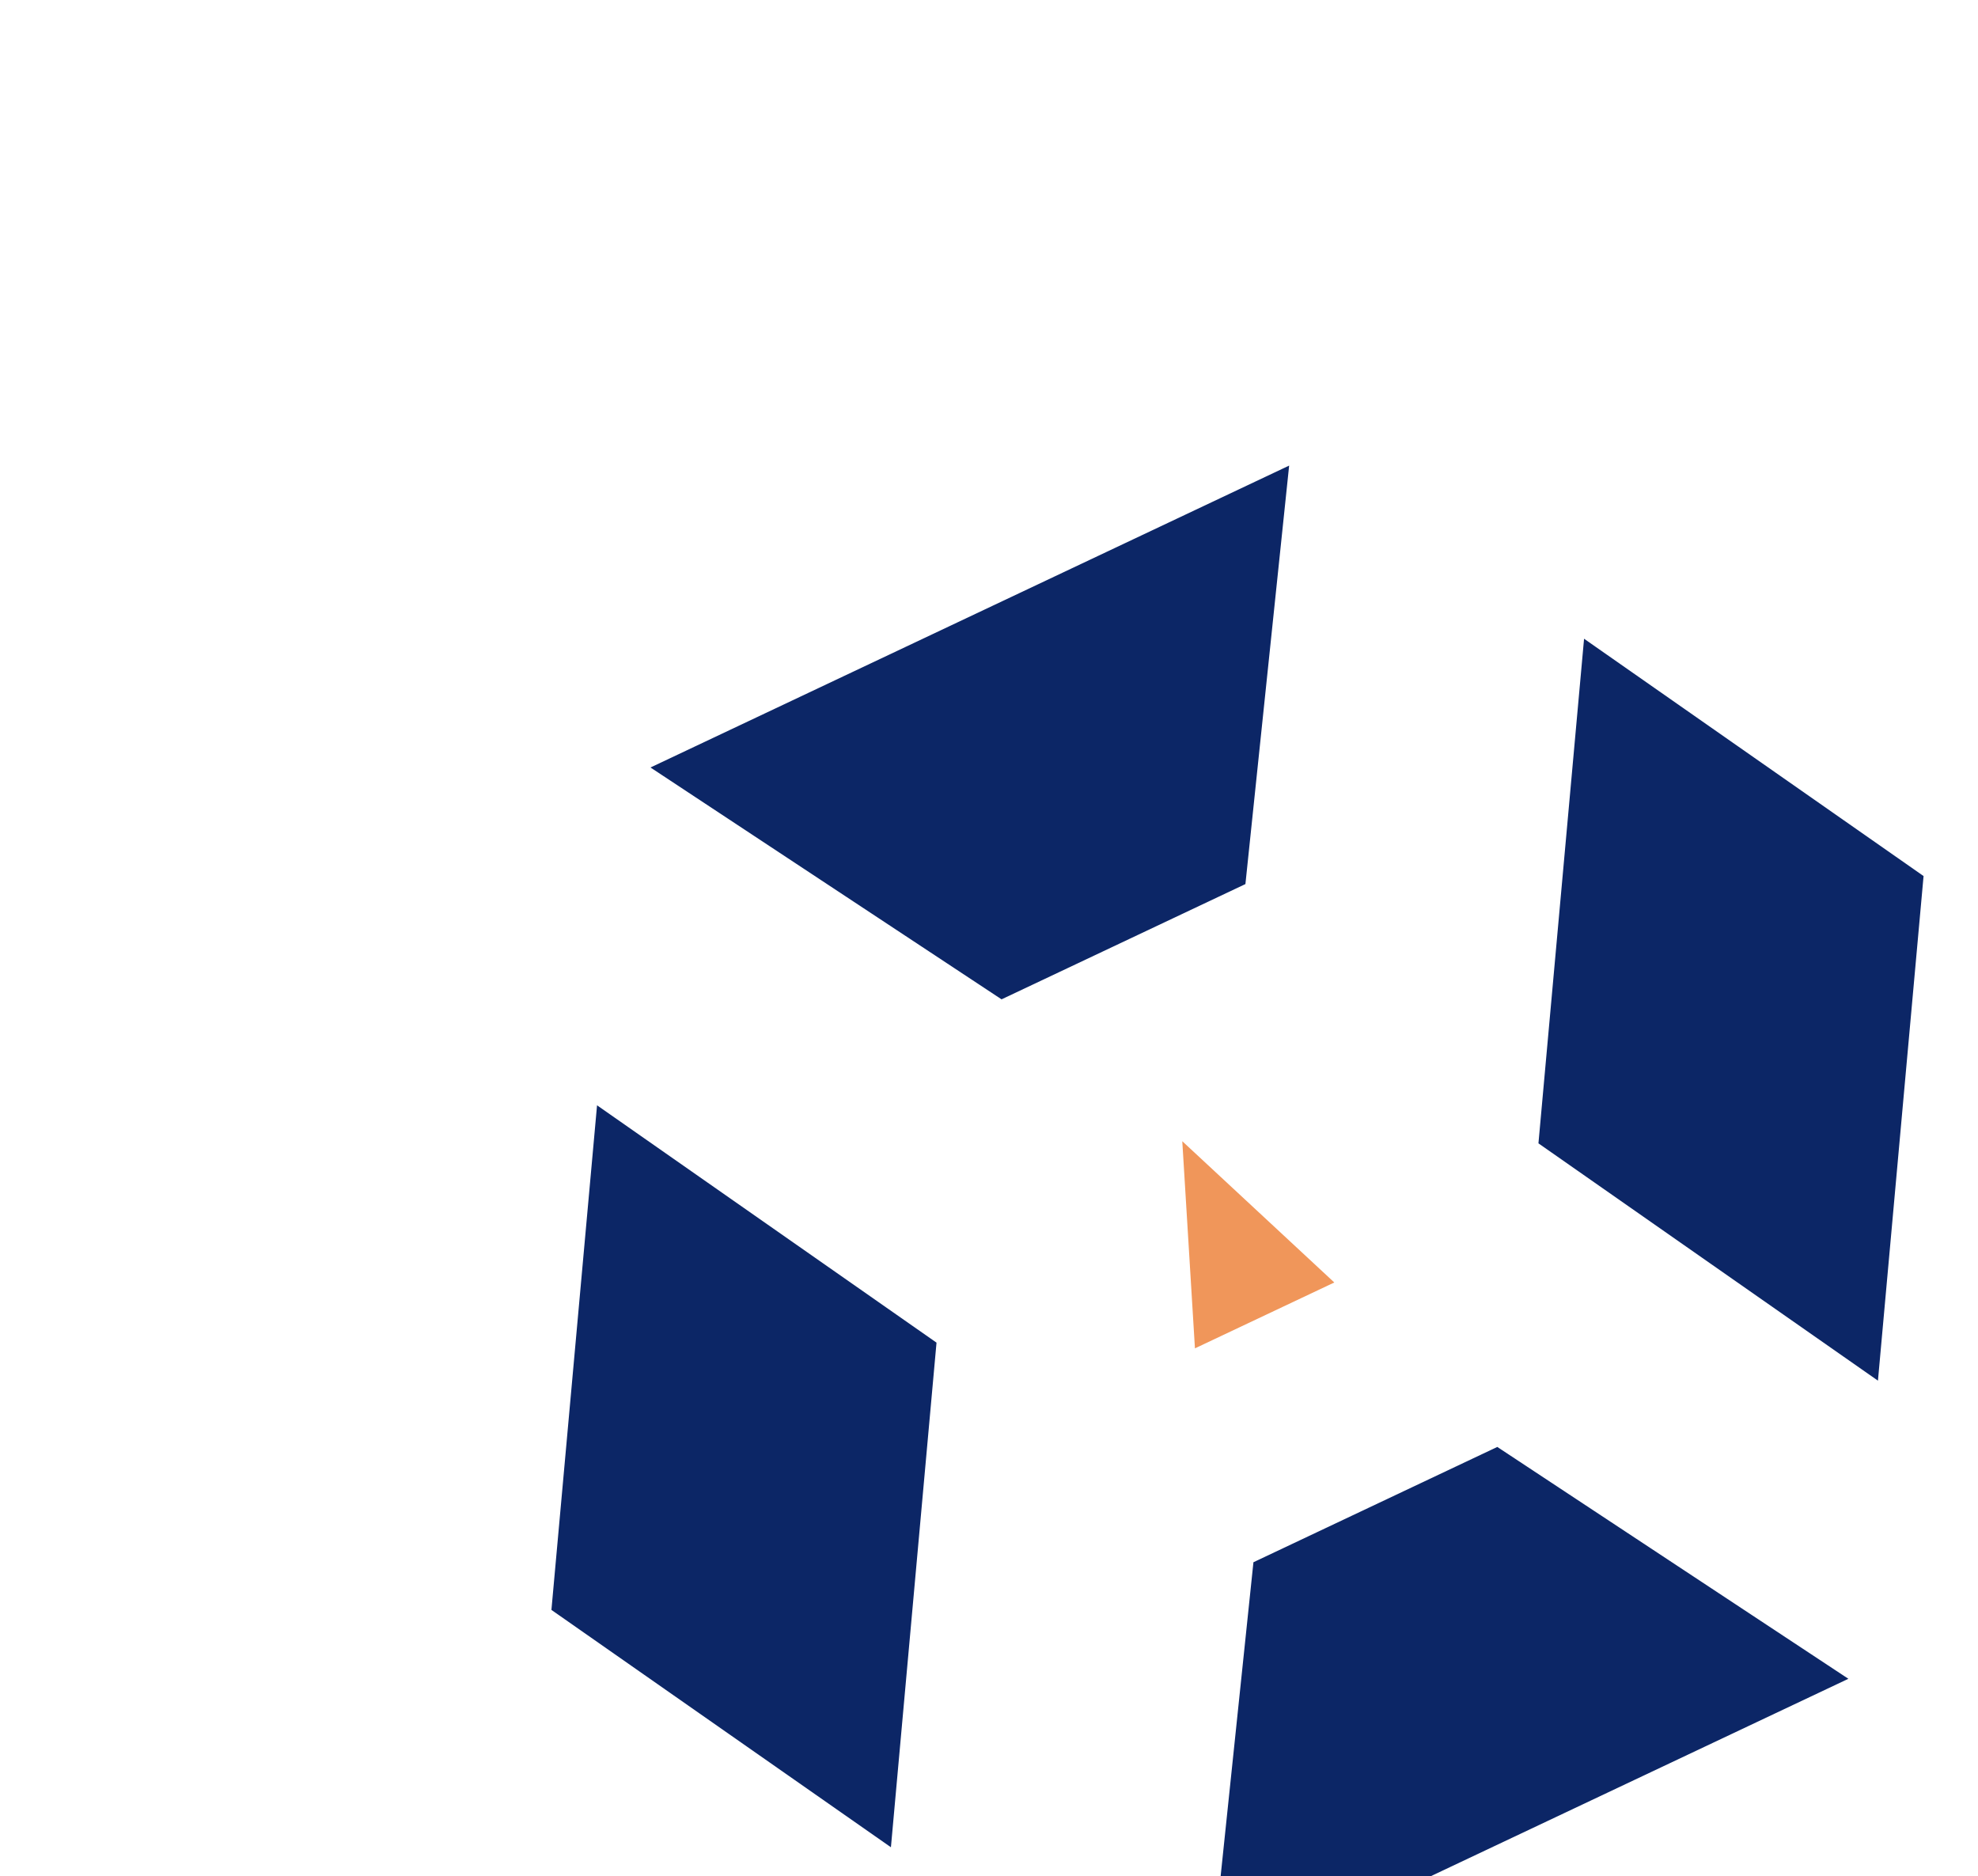
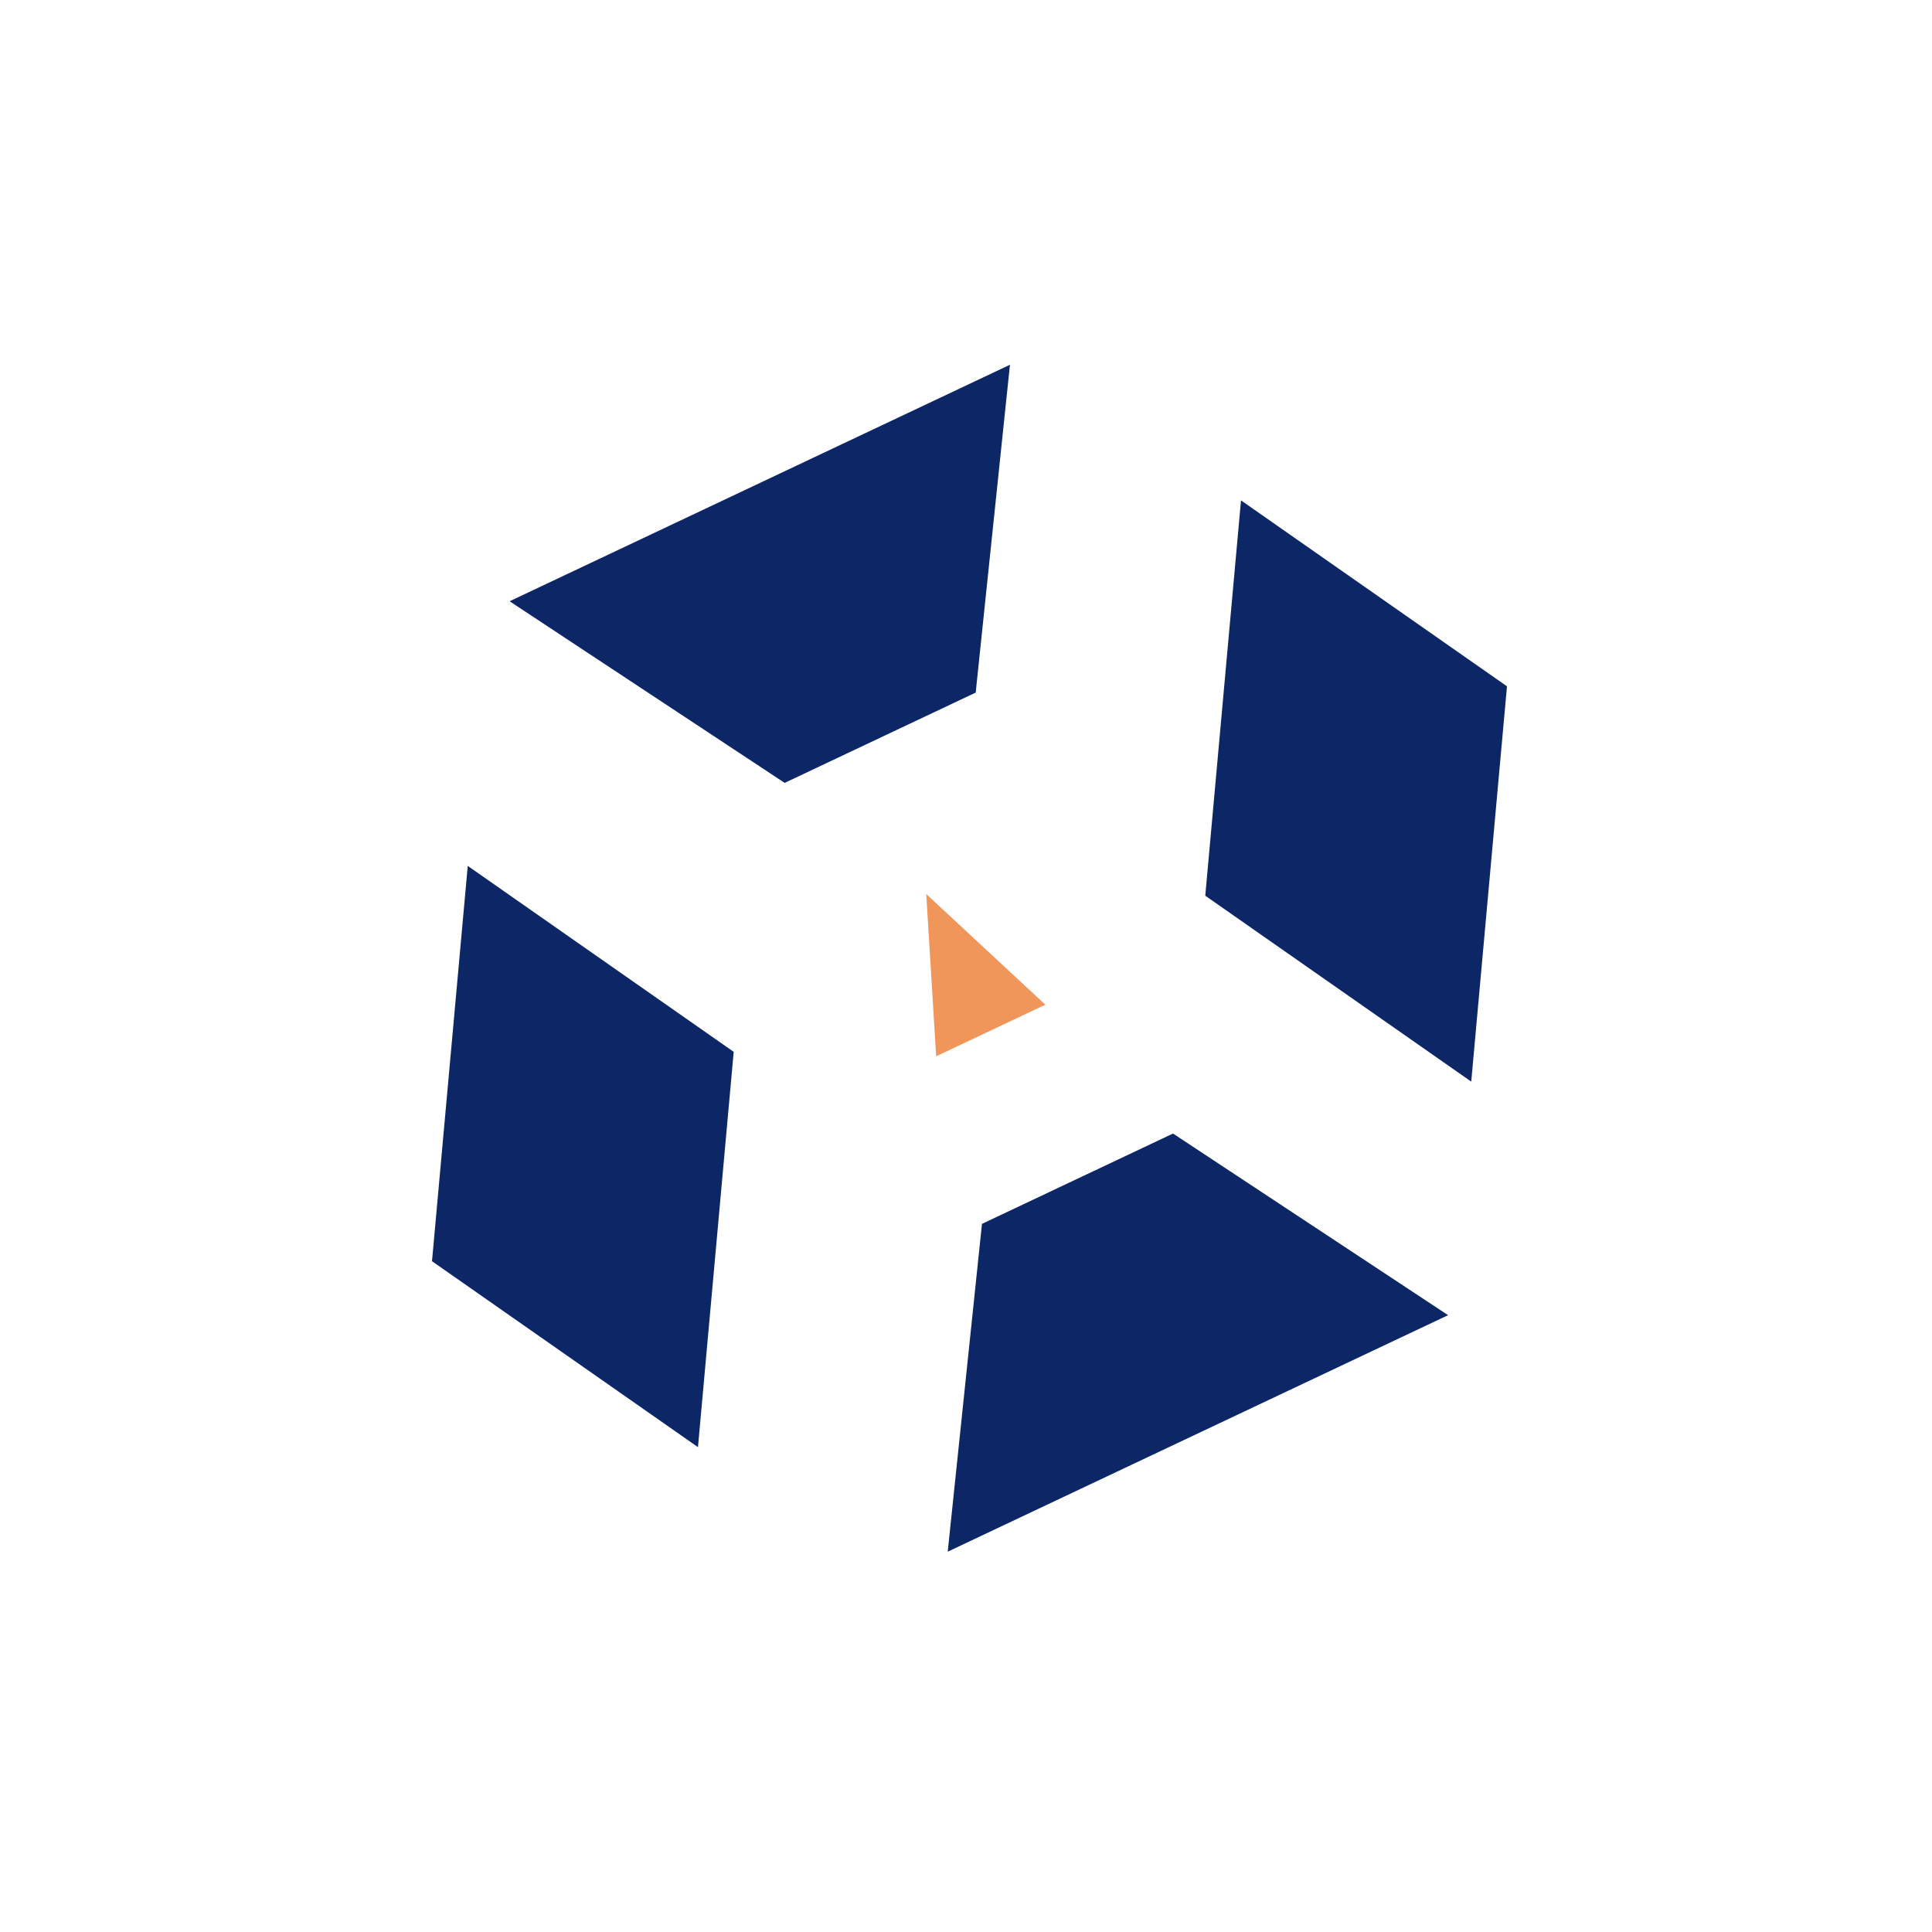
- <svg xmlns="http://www.w3.org/2000/svg" width="77" height="73" viewBox="0 0 77 73" fill="none">
+ <svg xmlns="http://www.w3.org/2000/svg" width="96" height="96" viewBox="0 0 96 96" fill="none">
  <rect width="96" height="96" rx="22" />
  <g transform="translate(9.5 11.5)">
    <path d="M26.957 40.765L13.742 31.526L11.966 51.169L25.182 60.408L26.957 40.765Z" fill="#0C2666" />
    <path d="M65.381 22.602L52.165 13.364L50.389 33.007L63.605 42.245L65.381 22.602Z" fill="#0C2666" />
    <path d="M62.454 53.85L37.592 65.602L39.294 49.313L48.787 44.825L62.454 53.85Z" fill="#0C2666" />
    <path d="M15.822 18.376L40.684 6.624L38.982 22.914L29.489 27.401L15.822 18.376Z" fill="#0C2666" />
    <path d="M37.017 40.987L36.524 32.924L42.442 38.423L37.017 40.987Z" fill="#F0965A" />
  </g>
</svg>
